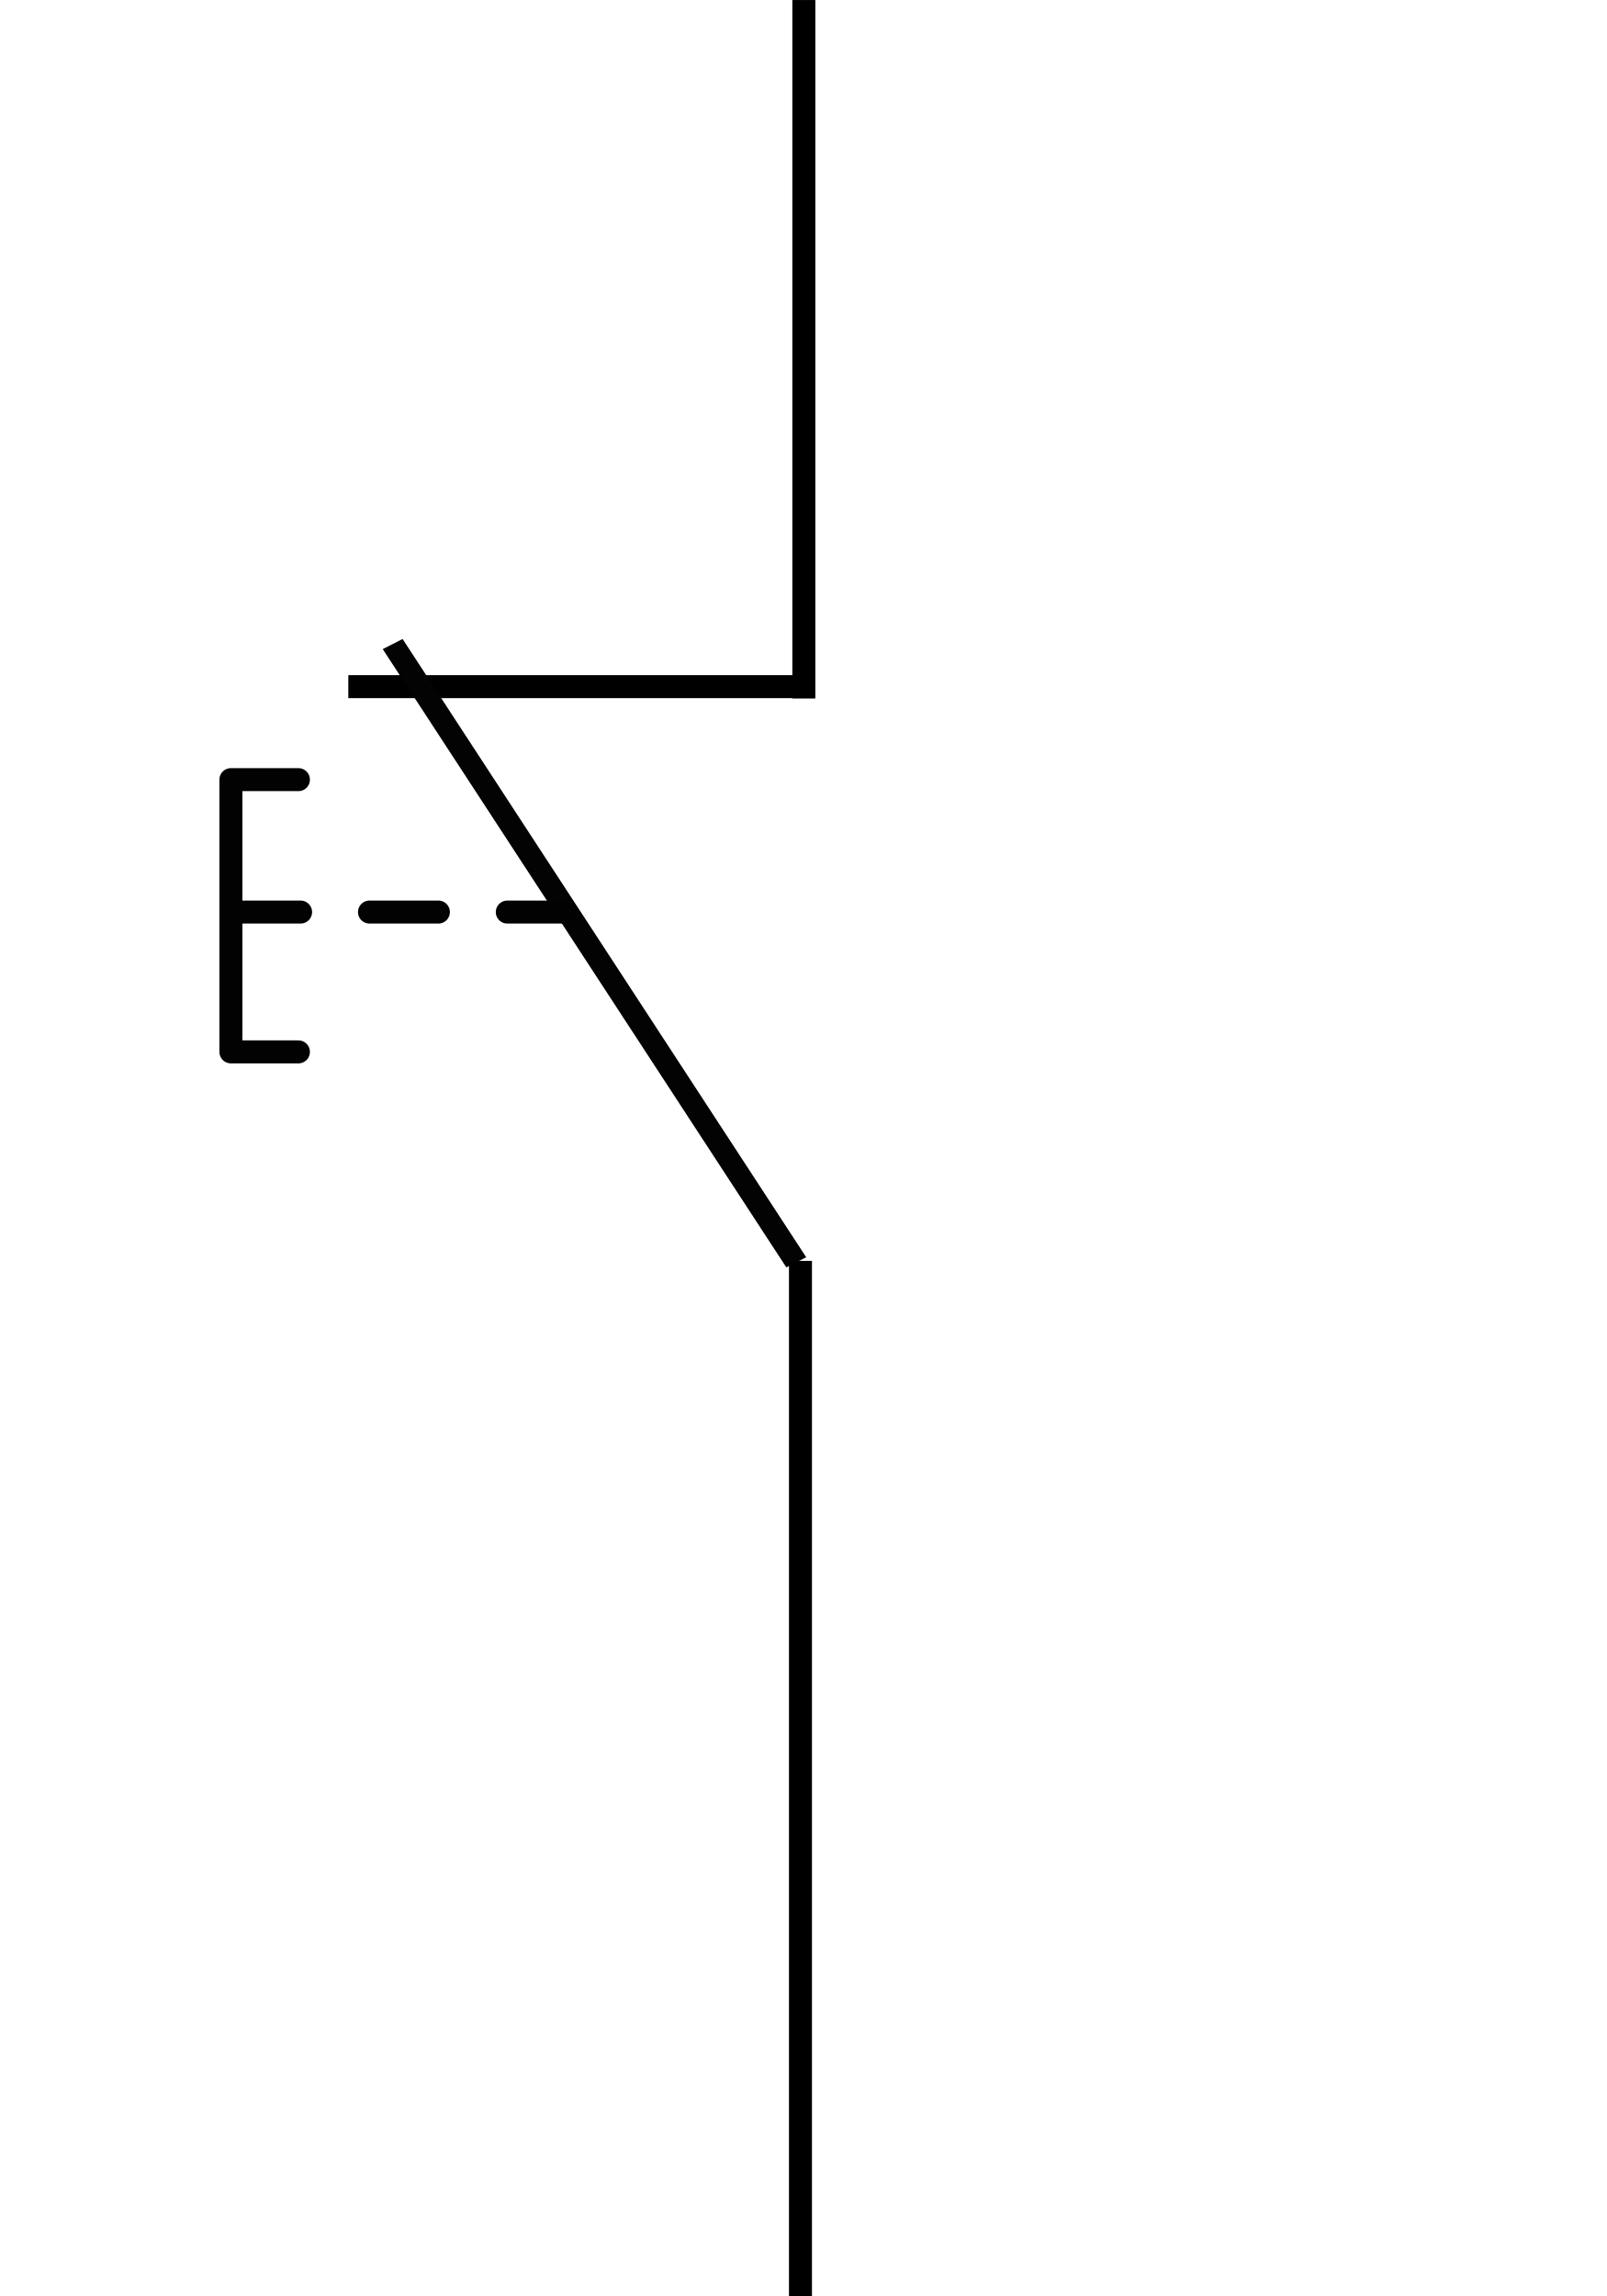
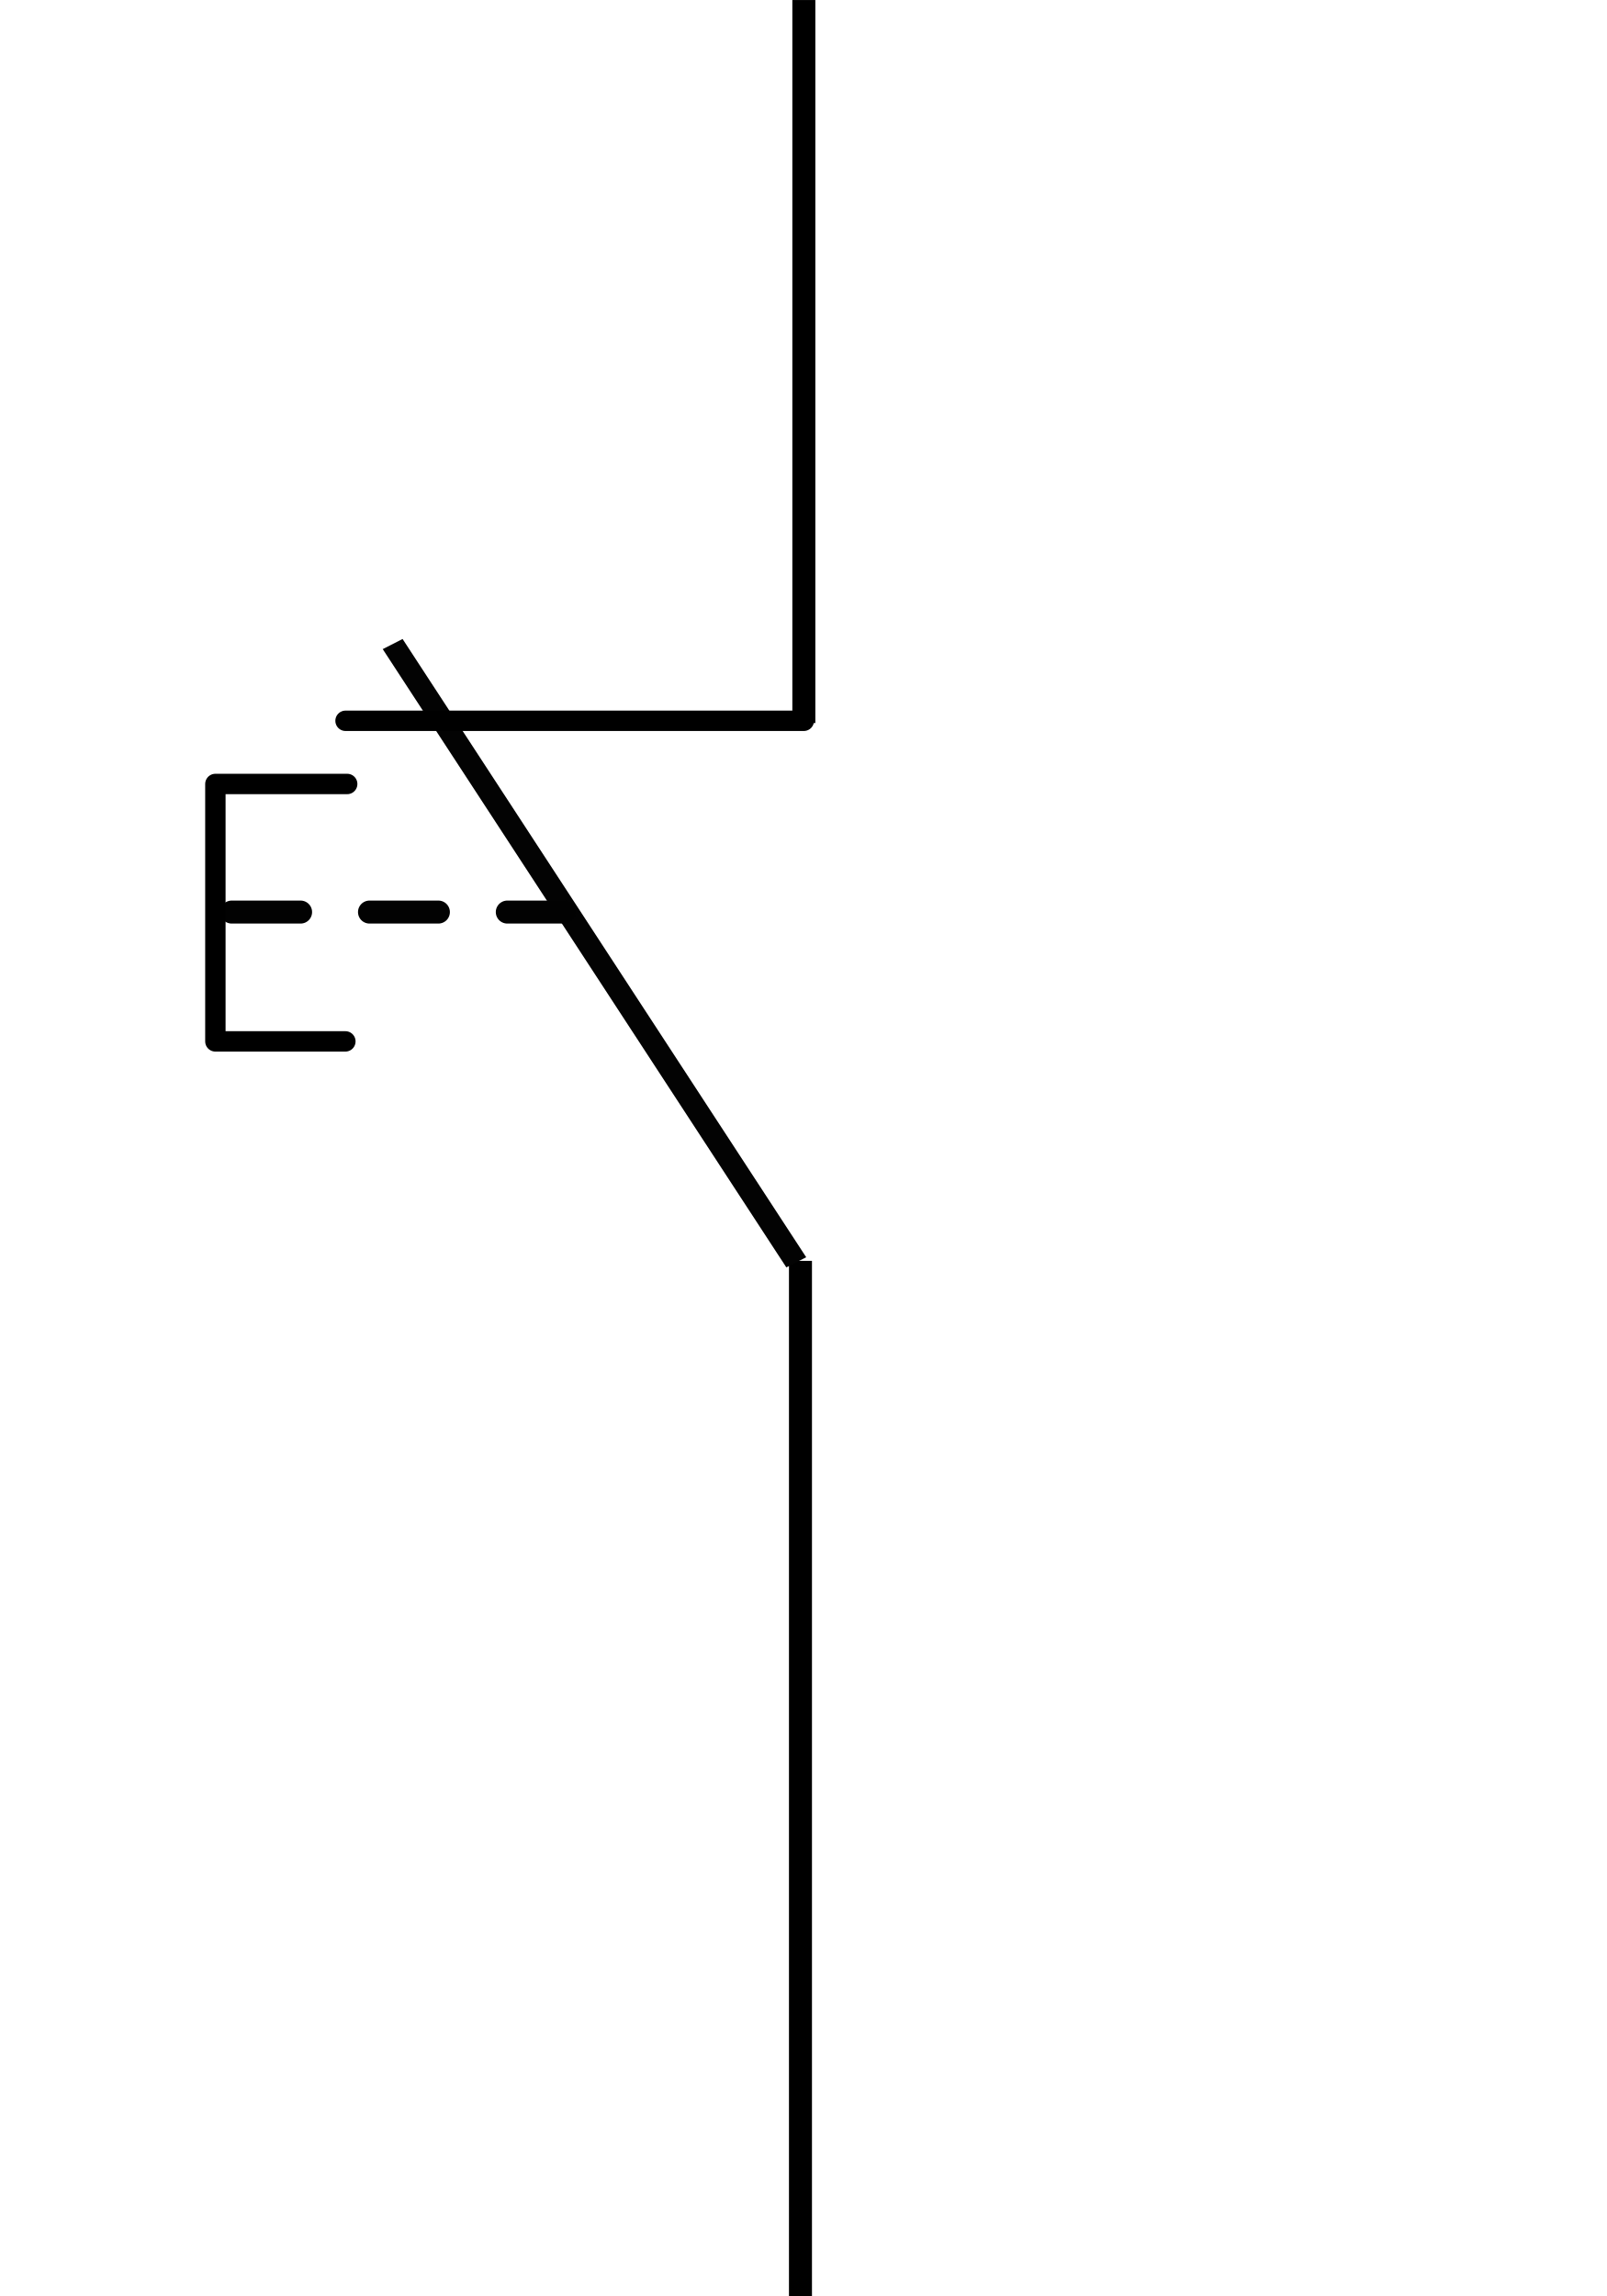
<svg xmlns="http://www.w3.org/2000/svg" width="700" height="1000" viewBox="0 0 18.519 26.455" version="1.1" id="svg5">
  <defs id="defs2" />
  <g id="layer1">
-     <rect style="fill:#000000;stroke-width:0.229" id="rect218" width="0.265" height="8.047" x="9.131" y="6.7515571e-10" />
-     <rect style="fill:#000000;stroke-width:0.187" id="rect218-9" width="0.265" height="5.371" x="7.779" y="-9.385" transform="rotate(90)" />
+     <rect style="fill:#000000;stroke-width:0.233" id="rect218" width="0.265" height="8.331" x="9.131" y="6.7515571e-10" />
    <rect style="fill:#000000;stroke-width:0.235;stroke-dasharray:none" id="rect218-3" width="0.265" height="11.944" x="9.092" y="14.528" />
    <rect style="fill:#030303;fill-opacity:1;stroke:none;stroke-width:0.236;stroke-opacity:1" id="rect1148" width="0.257" height="8.508" x="-0.398" y="8.716" transform="matrix(0.8906388,-0.4547115,0.5466923,0.8373336,0,0)" />
-     <path style="fill:none;fill-opacity:1;stroke:#020202;stroke-width:0.265;stroke-linecap:round;stroke-linejoin:round;stroke-miterlimit:20;stroke-dasharray:none;stroke-dashoffset:0;stroke-opacity:1;paint-order:normal" d="M 3.439,12.12 H 2.661 V 8.983 h 0.778" id="path9604" />
    <path style="fill:none;fill-opacity:1;stroke:#020202;stroke-width:0.265;stroke-linecap:round;stroke-linejoin:round;stroke-miterlimit:20;stroke-dasharray:0.794, 0.794;stroke-dashoffset:0;stroke-opacity:1;paint-order:normal" d="M 2.67,10.509 H 6.503" id="path9606" />
+     <path style="fill:none;stroke:#000000;stroke-width:0.235;stroke-linecap:round;stroke-linejoin:round;stroke-miterlimit:100;stroke-dasharray:none" d="M 4.001,9.033 H 2.482 v 2.966 h 1.498" id="path2171" />
+     <path style="fill:none;stroke:#000000;stroke-width:0.235;stroke-linecap:round;stroke-linejoin:round;stroke-miterlimit:100" d="M 9.263,8.305 H 3.982" id="path3762" />
  </g>
</svg>
